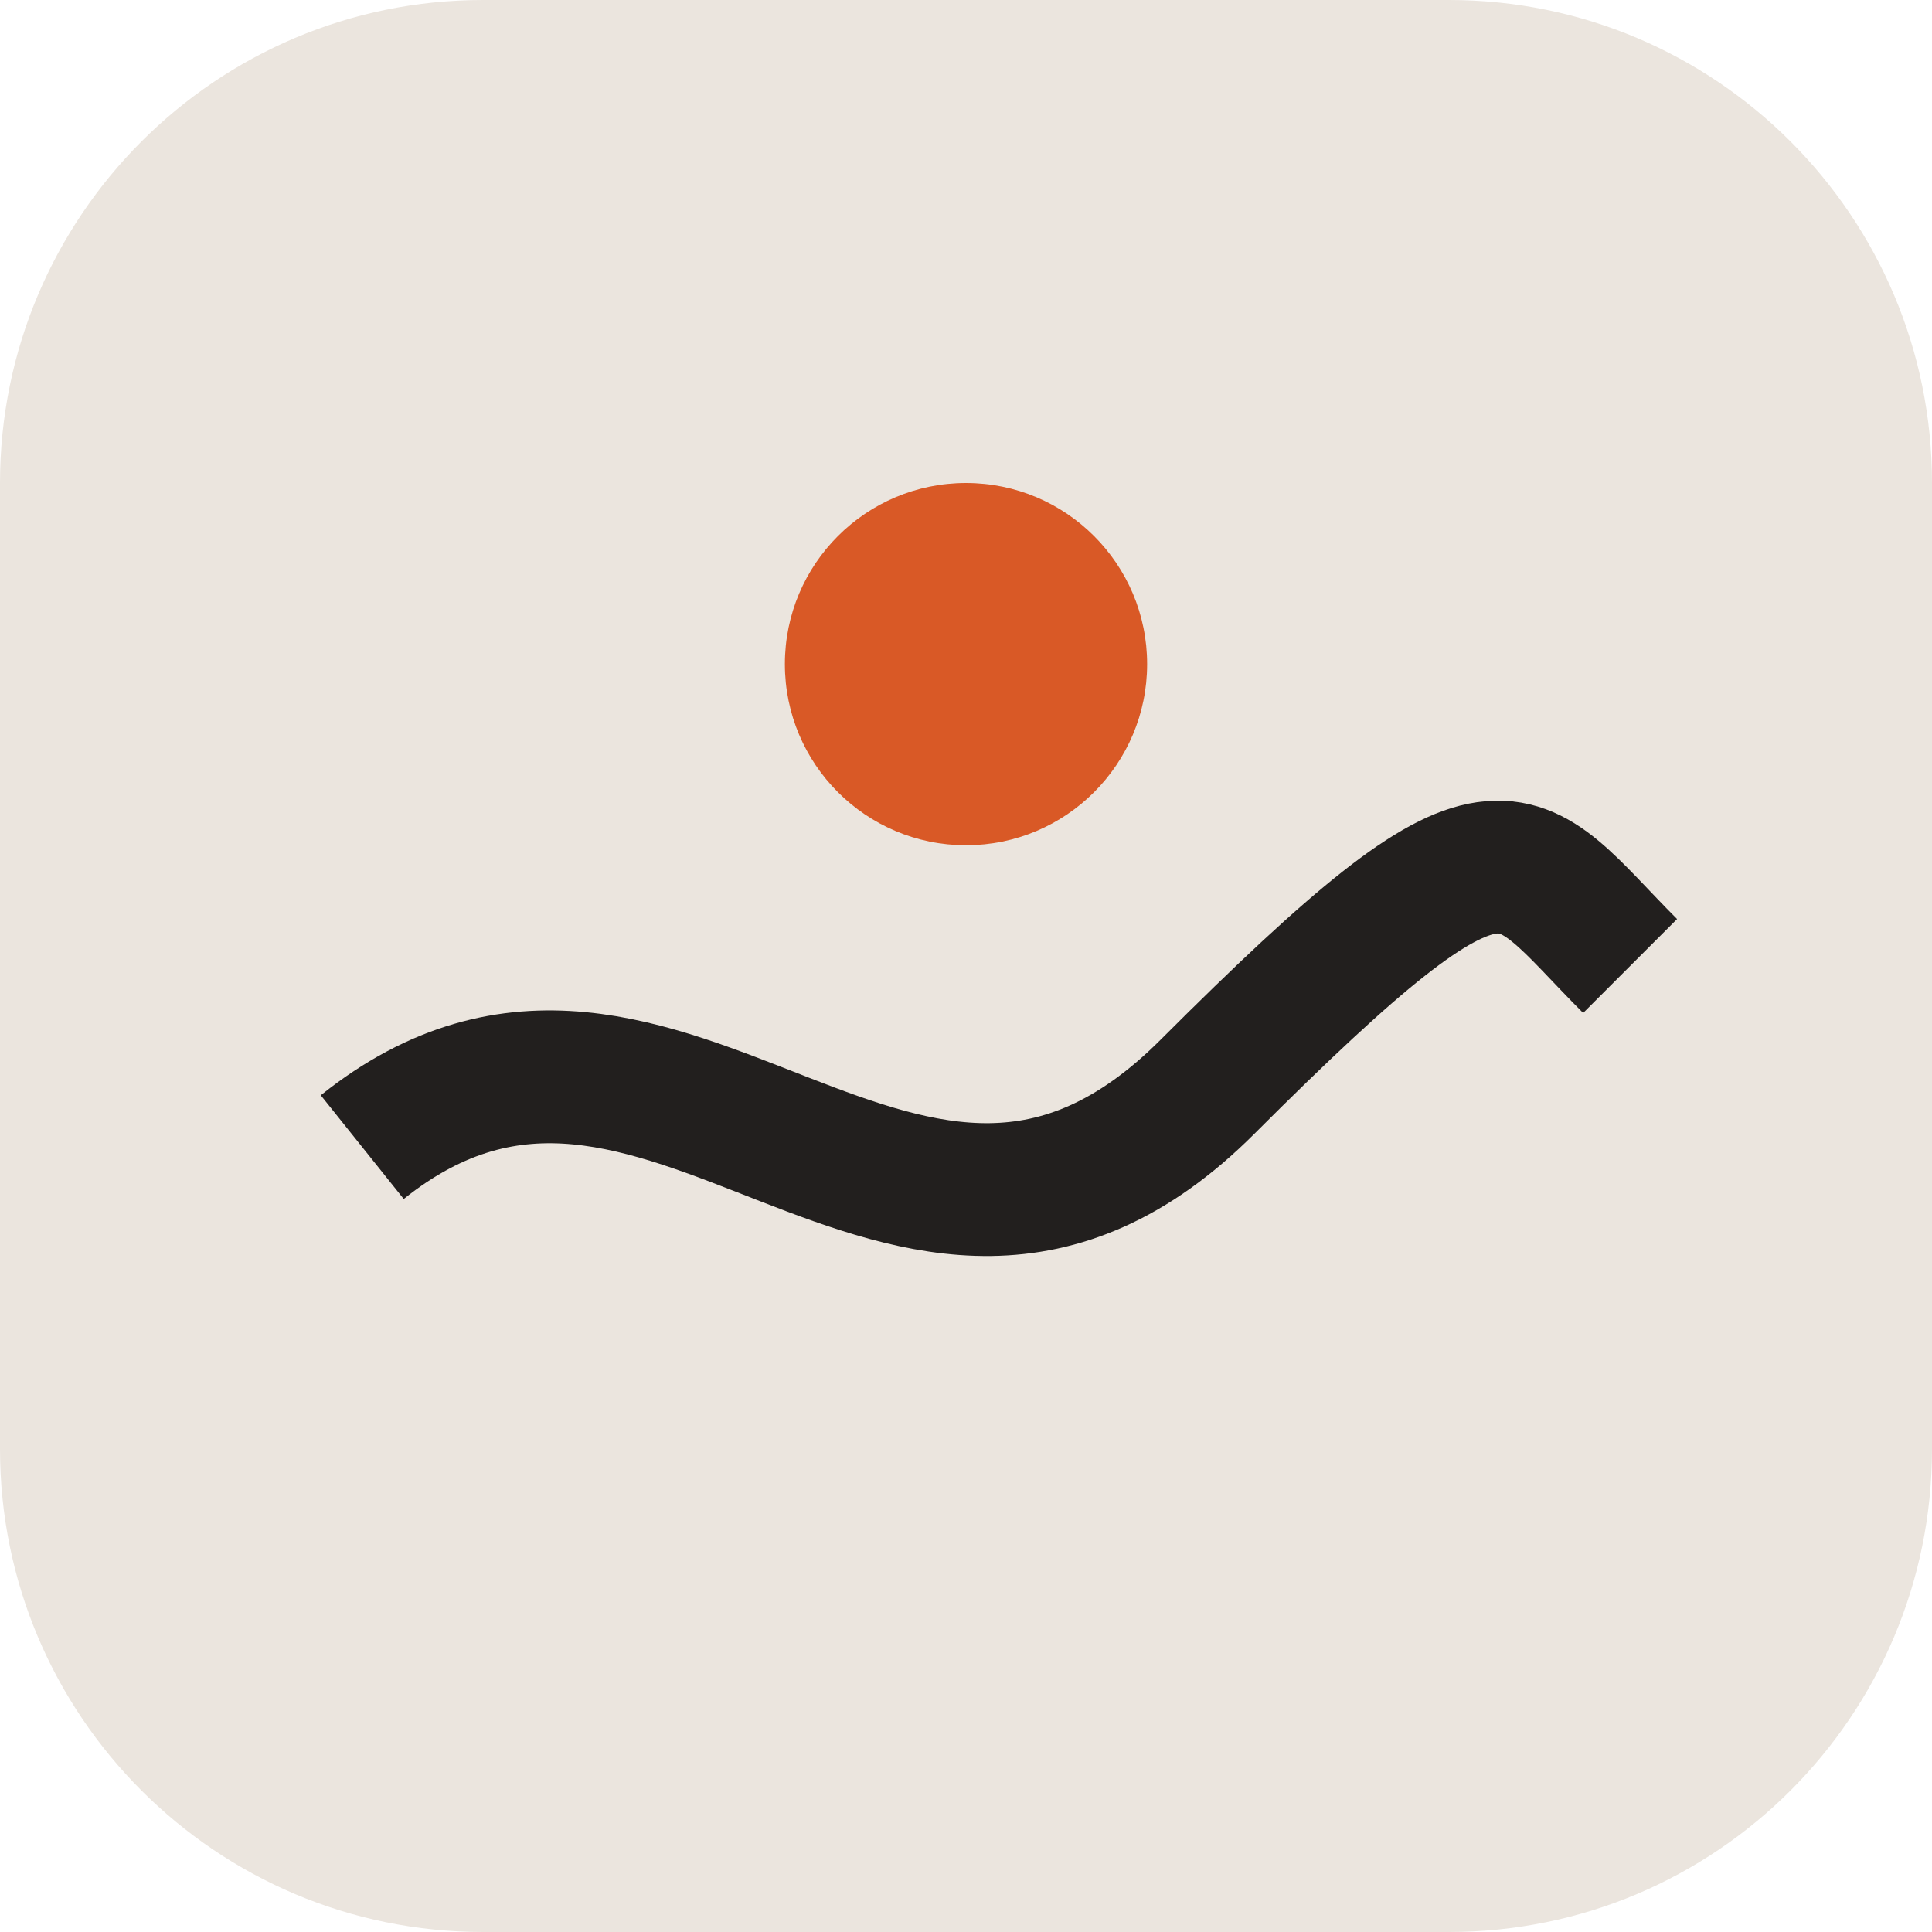
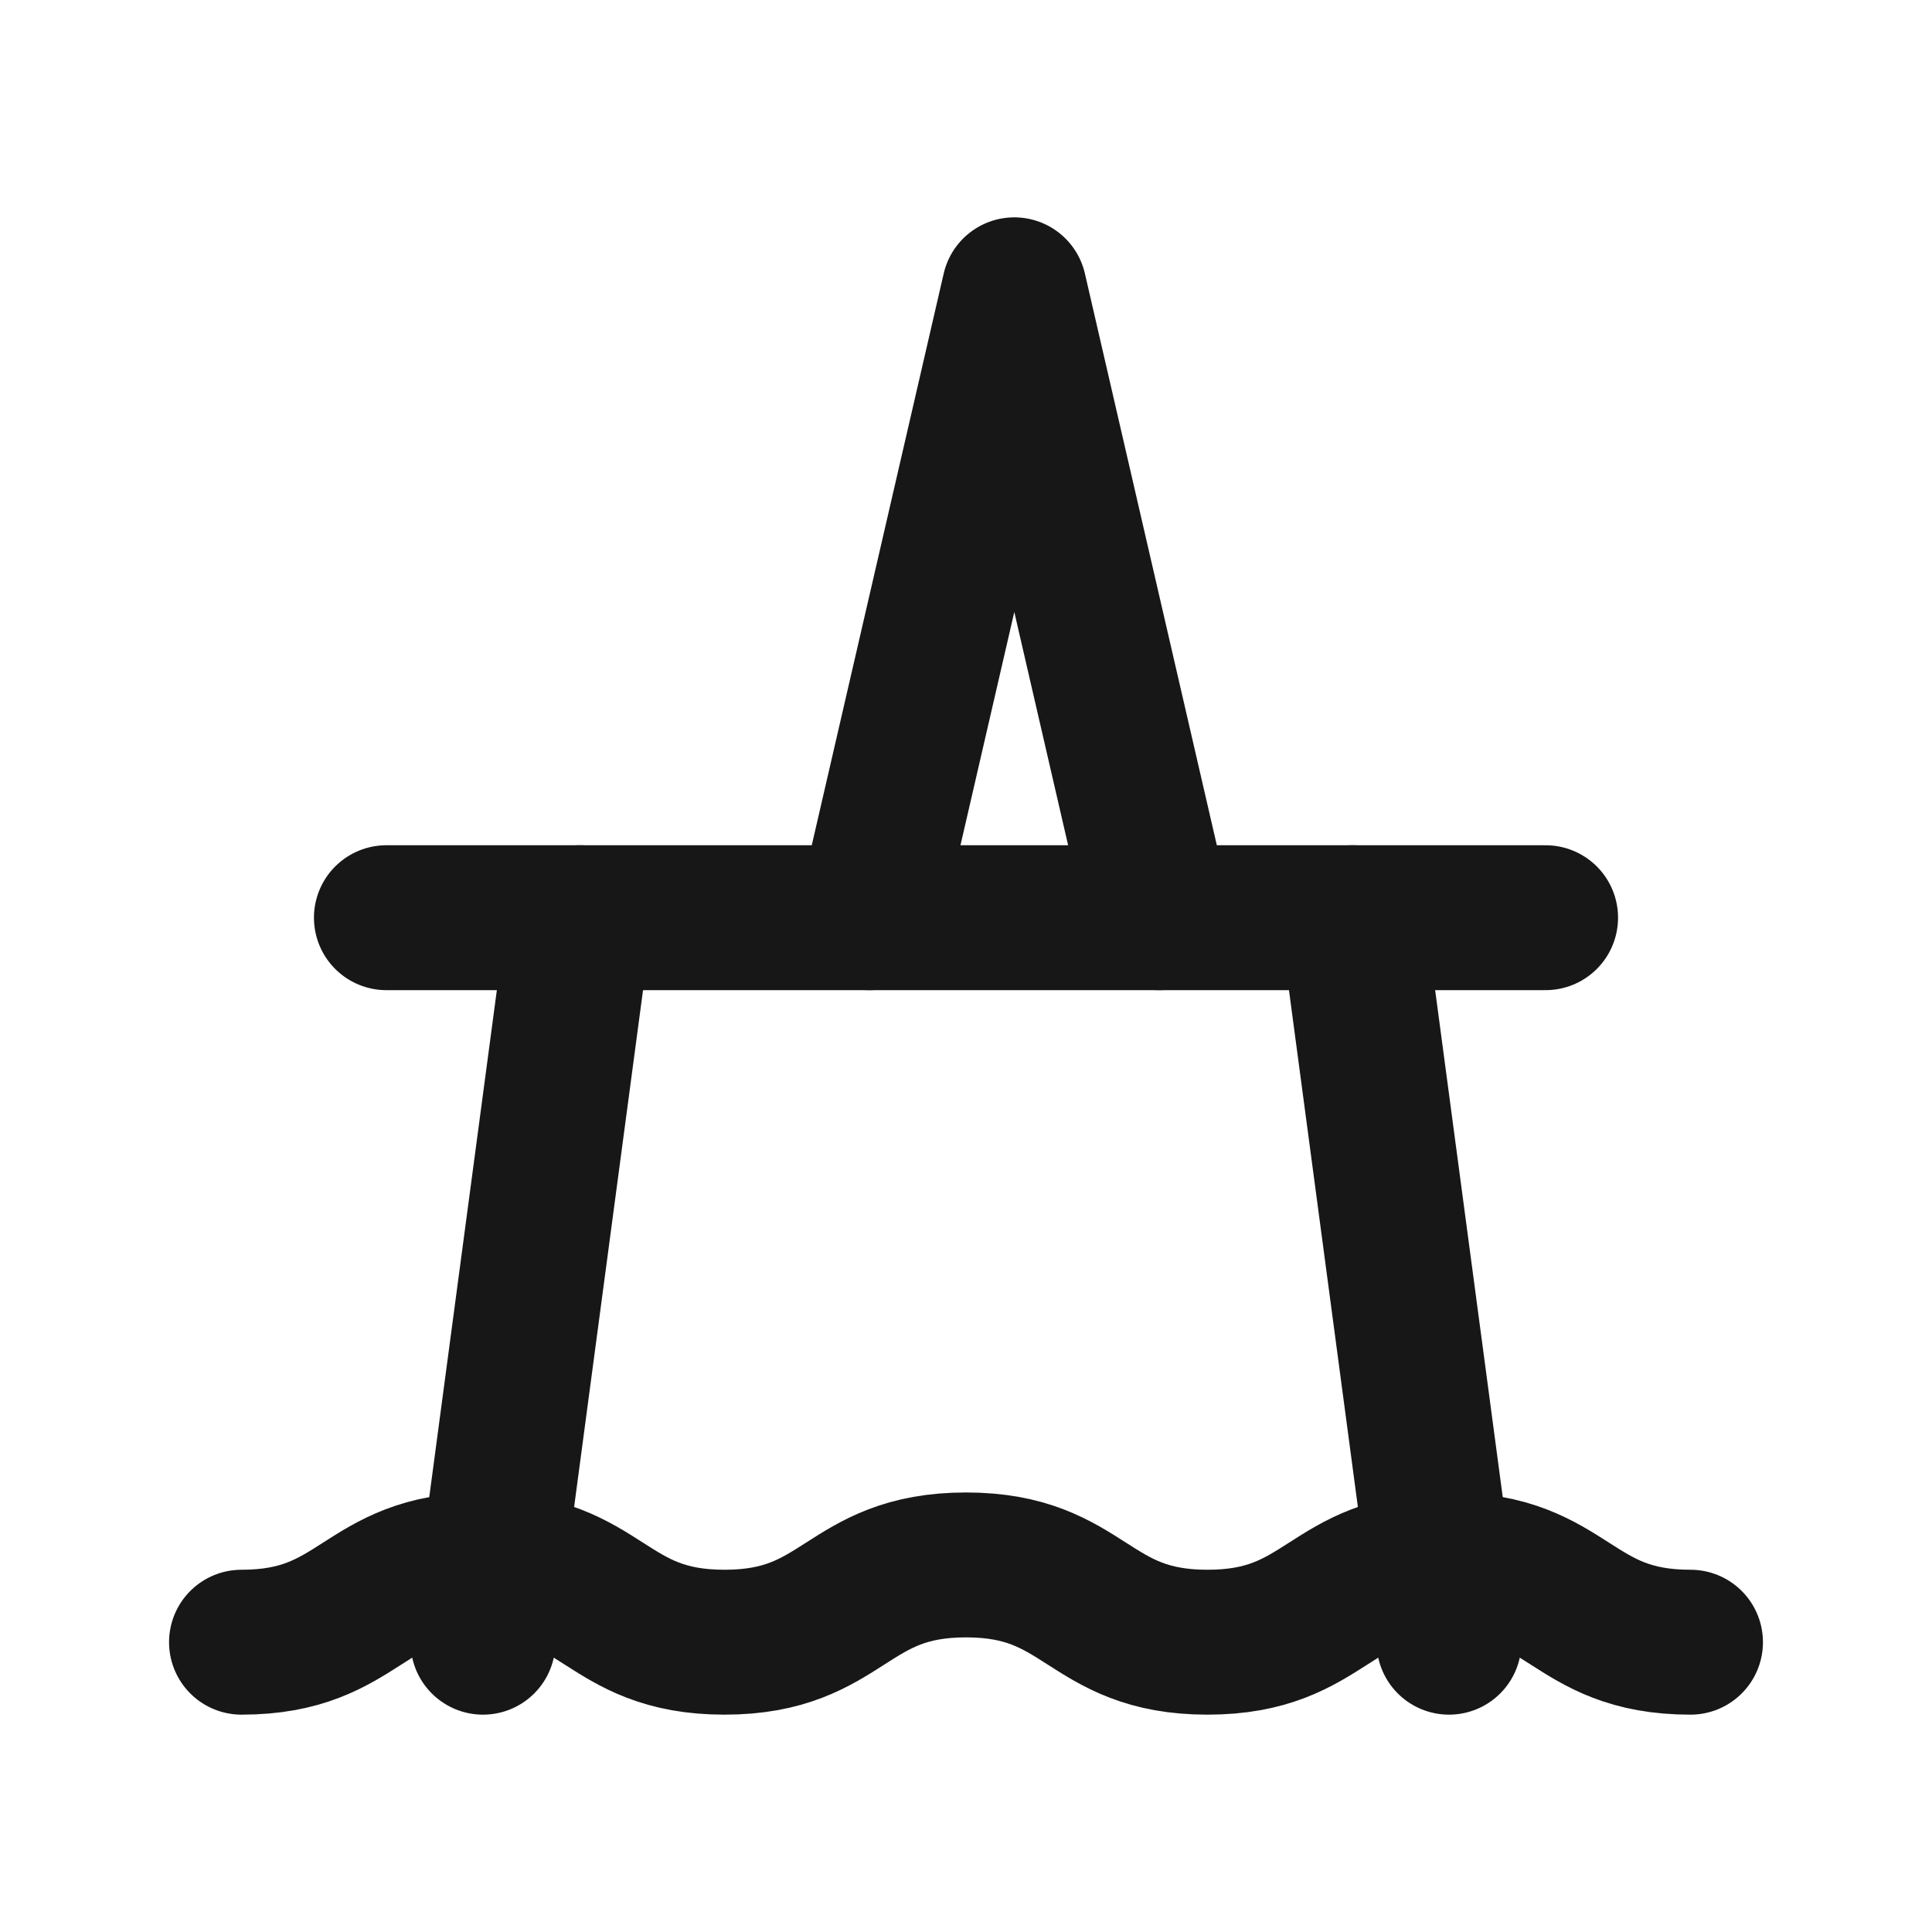
- <svg xmlns="http://www.w3.org/2000/svg" viewBox="0 0 32 32">
-   <rect width="32" height="32" rx="8" fill="#ebe5de" />
-   <path d="M6 19 C11 15, 15 23, 20 18 S 25 14, 27 16" fill="none" stroke="#221f1e" stroke-width="2.2" />
-   <circle cx="16" cy="11" r="3" fill="#d95926" />
+ <svg xmlns="http://www.w3.org/2000/svg" viewBox="0 0 20 20" fill="none" stroke-width="1.5" stroke-linecap="round" stroke-linejoin="round">
+   <style>path{stroke:#171717}@media (prefers-color-scheme:dark){path{stroke:#ededed}}</style>
+   <path d="M4 9.5h12" />
+   <path d="M6 9.5 5 17" />
+   <path d="M14 9.5 15 17" />
+   <path d="M9 9.5 10.5 3 12 9.5" />
+   <path d="M2.5 17c1.25 0 1.25-.8 2.5-.8s1.25.8 2.5.8 1.25-.8 2.5-.8 1.25.8 2.5.8 1.25-.8 2.5-.8 1.25.8 2.5.8" />
</svg>
